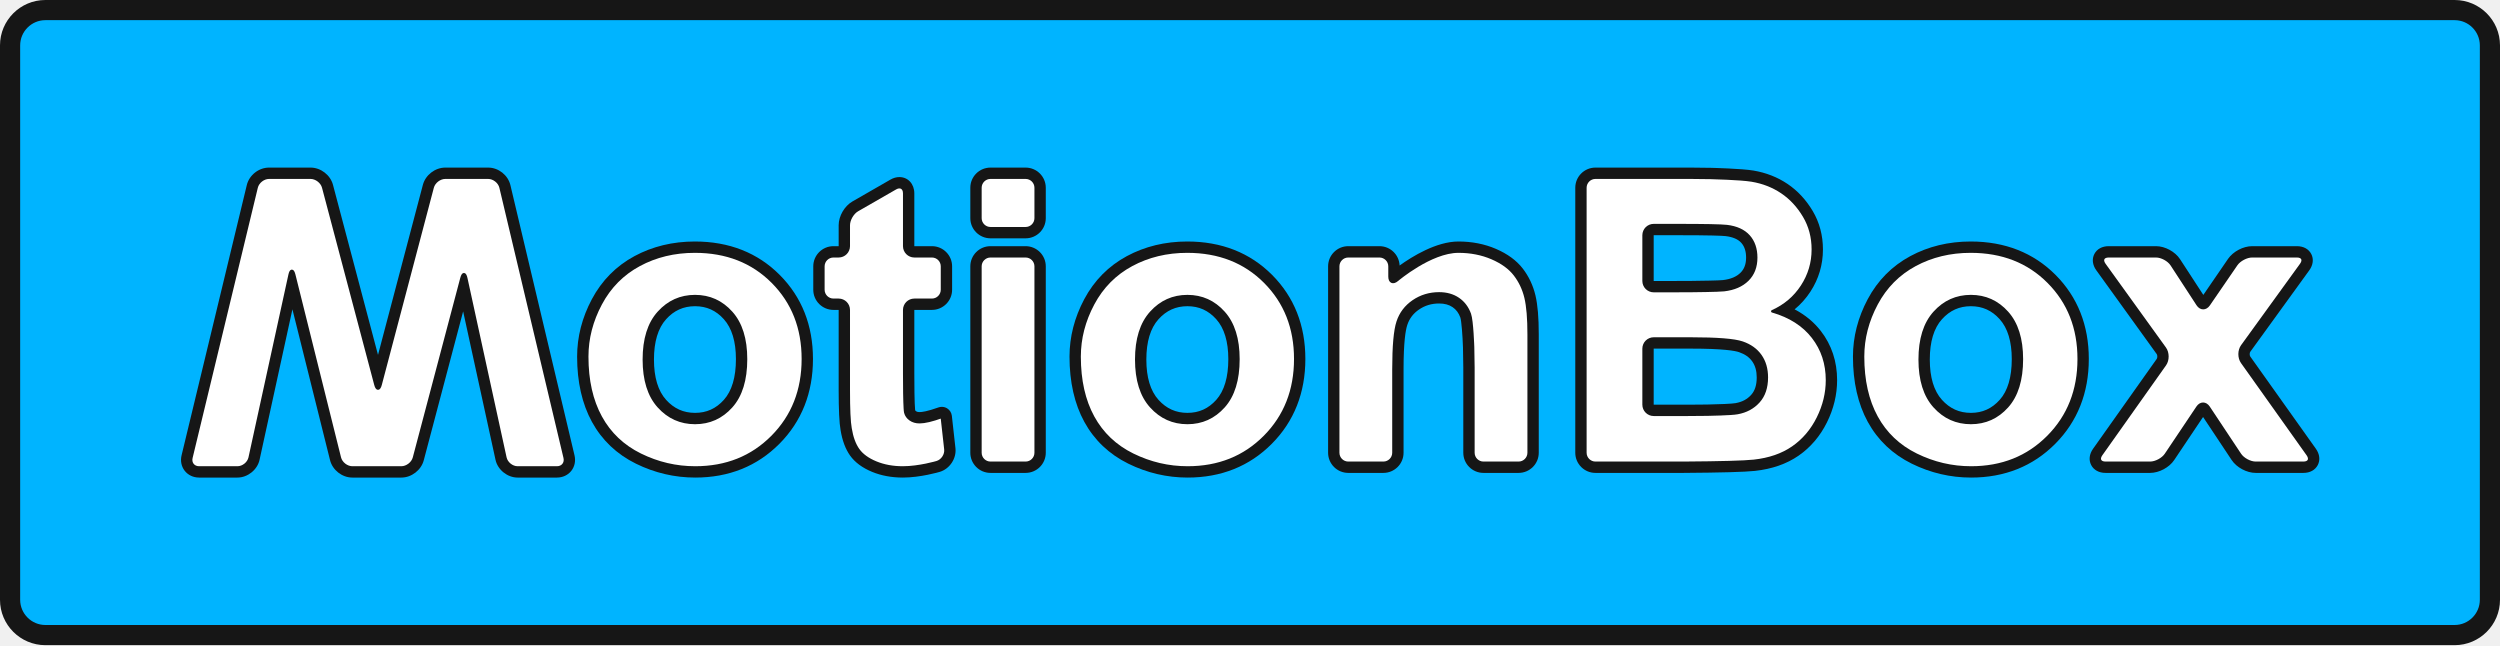
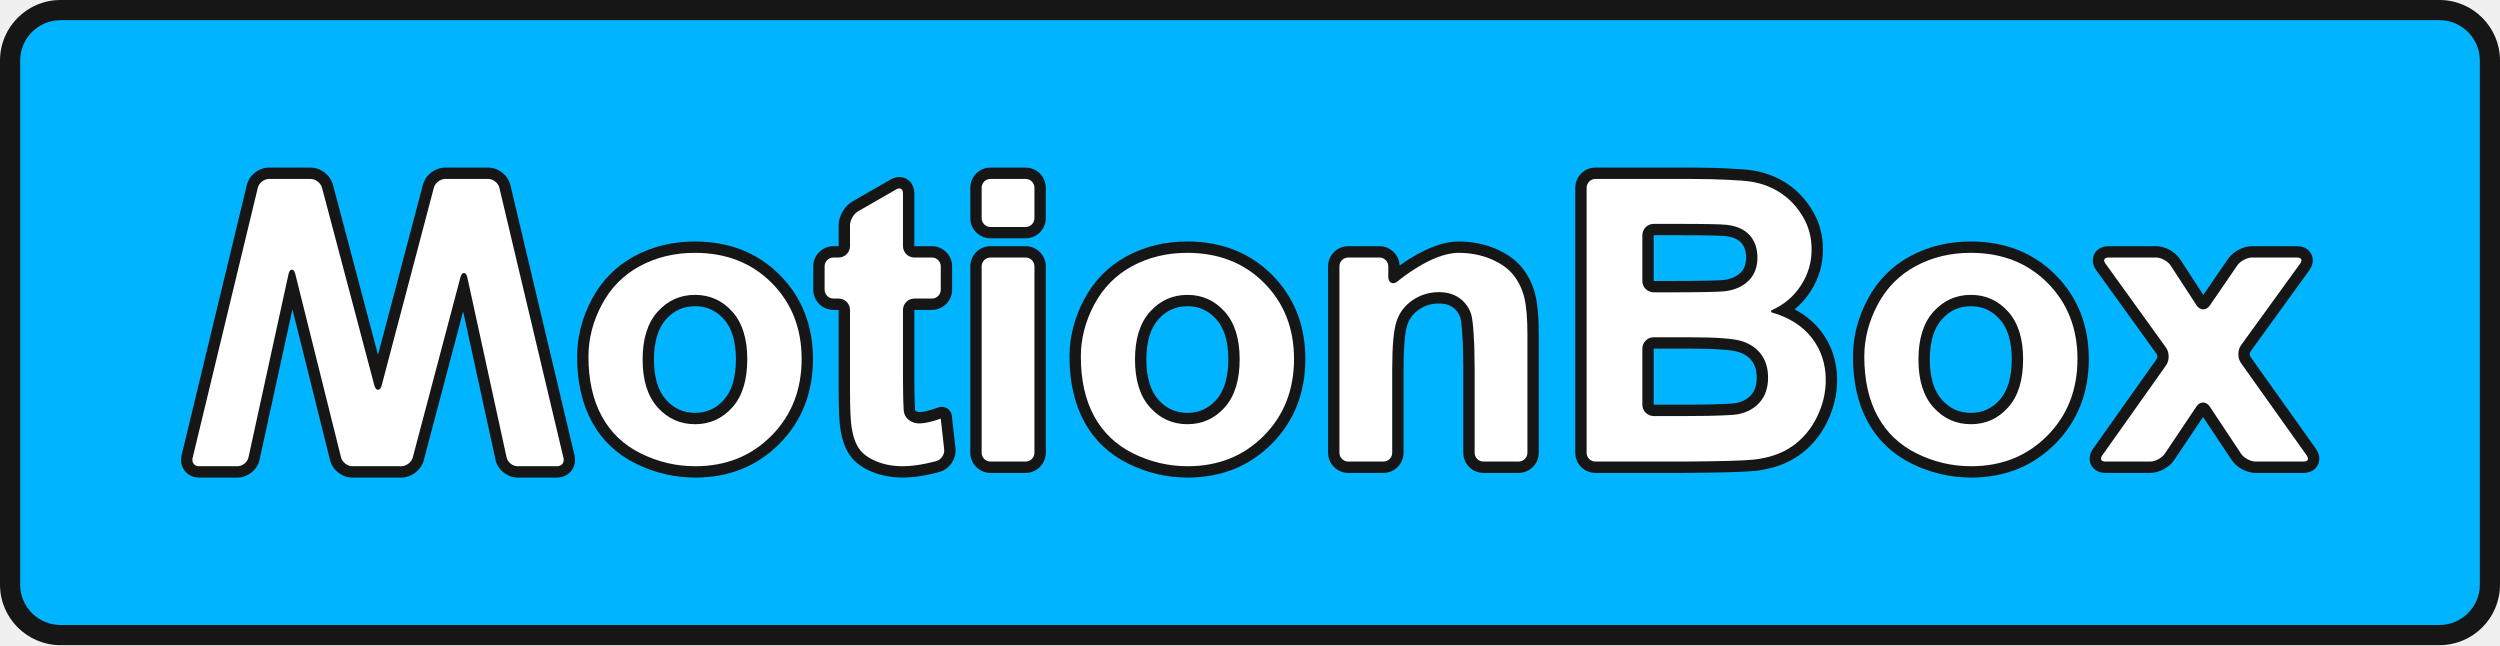
<svg xmlns="http://www.w3.org/2000/svg" version="1.1" id="Layer_2" x="0px" y="0px" width="1984px" height="512px" viewBox="0 0 1984 512" enable-background="new 0 0 1984 512" xml:space="preserve">
  <g>
-     <path fill="#00B4FF" d="M36,504c-15.439,0-28-12.561-28-28V36C8,20.561,20.561,8,36,8h1912c15.439,0,28,12.561,28,28v440   c0,15.439-12.561,28-28,28H36z" />
-     <path fill="#161616" d="M1948,16c11,0,20,9,20,20v440c0,11-9,20-20,20H36c-11,0-20-9-20-20V36c0-11,9-20,20-20H1948 M1948,0H36   C16.149,0,0,16.149,0,36v440c0,19.851,16.149,36,36,36h1912c19.851,0,36-16.149,36-36V36C1984,16.149,1967.851,0,1948,0L1948,0z" />
+     <path fill="#00B4FF" d="M48,504c-22.056,0-40-17.944-40-40V48C8,25.944,25.944,8,48,8h1888c22.056,0,40,17.944,40,40v416   c0,22.056-17.944,40-40,40H48z" />
+     <path fill="#161616" d="M1936,16c17.6,0,32,14.4,32,32v416c0,17.6-14.4,32-32,32H48c-17.6,0-32-14.4-32-32V48c0-17.6,14.4-32,32-32   H1936 M1936,0H48C21.533,0,0,21.533,0,48v416c0,26.467,21.533,48,48,48h1888c26.467,0,48-21.533,48-48V48   C1984,21.533,1962.467,0,1936,0L1936,0z" />
  </g>
  <g>
    <g>
      <g>
        <path fill="#161616" d="M551.742,375c-15.75,0-30.979-3.566-45.263-10.599c-14.482-7.13-25.657-17.74-33.211-31.537     C465.791,319.209,462,302.437,462,283.014c0-15.001,3.784-29.708,11.246-43.713c7.53-14.128,18.352-25.066,32.165-32.513     c13.698-7.385,29.181-11.13,46.019-11.13c26.076,0,47.786,8.524,64.525,25.335c16.733,16.811,25.217,38.301,25.217,63.873     c0,25.779-8.562,47.476-25.447,64.485C598.832,366.37,577.305,375,551.742,375z M551.586,239.007     c-10.364,0-18.844,3.81-25.925,11.648c-7.088,7.845-10.682,19.511-10.682,34.674c0,15.162,3.594,26.828,10.682,34.674     c7.081,7.838,15.561,11.648,25.925,11.648c10.358,0,18.81-3.807,25.838-11.639c7.042-7.849,10.612-19.622,10.612-34.992     c0-14.961-3.571-26.527-10.613-34.376C570.396,242.813,561.944,239.007,551.586,239.007z" />
        <path fill="#161616" d="M551.43,199.658c25.091,0,45.655,8.054,61.69,24.158c16.033,16.107,24.052,36.456,24.052,61.051     c0,24.802-8.097,45.358-24.286,61.667C596.695,362.846,576.313,371,551.742,371c-15.203,0-29.701-3.396-43.496-10.188     c-13.797-6.792-24.286-16.749-31.47-29.869C469.592,317.822,466,301.846,466,283.014c0-14.406,3.592-28.35,10.776-41.833     c7.184-13.479,17.36-23.772,30.533-30.873C520.479,203.208,535.187,199.658,551.43,199.658 M551.586,335.651     c11.452,0,21.057-4.322,28.815-12.967c7.755-8.645,11.635-21.198,11.635-37.664c0-16.054-3.88-28.403-11.635-37.047     c-7.758-8.644-17.363-12.966-28.815-12.966c-11.455,0-21.084,4.322-28.893,12.966s-11.713,21.097-11.713,37.356     c0,16.261,3.904,28.711,11.713,37.355S540.131,335.651,551.586,335.651 M551.43,191.658c-17.507,0-33.629,3.906-47.917,11.609     c-14.519,7.827-25.89,19.317-33.796,34.152C461.942,252.009,458,267.35,458,283.014c0,20.102,3.957,37.521,11.759,51.771     c7.958,14.533,19.718,25.705,34.954,33.205c14.838,7.306,30.661,11.01,47.029,11.01c26.668,0,49.15-9.027,66.821-26.831     c17.656-17.786,26.608-40.43,26.608-67.303c0-26.669-8.876-49.108-26.382-66.694C601.271,200.578,578.608,191.658,551.43,191.658     L551.43,191.658z M551.586,327.651c-9.168,0-16.678-3.379-22.957-10.329c-6.403-7.089-9.65-17.853-9.65-31.993     c0-14.142,3.247-24.905,9.649-31.993c6.279-6.95,13.789-10.329,22.957-10.329c9.157,0,16.635,3.372,22.861,10.31     c6.362,7.092,9.589,17.759,9.589,31.704c0,14.354-3.227,25.229-9.59,32.321C568.221,324.279,560.743,327.651,551.586,327.651     L551.586,327.651z" />
      </g>
      <g>
        <path fill="#161616" d="M716.511,375c-8.404,0-16.117-1.427-22.924-4.24c-7.027-2.902-12.312-6.793-15.709-11.563     c-3.314-4.656-5.623-10.91-6.86-18.587c-0.975-5.235-1.456-15.473-1.456-31.2v-63.47c0-2.206-1.794-4-4-4h-4.147     c-6.617,0-12-5.383-12-12v-18.577c0-6.617,5.383-12,12-12h4.147c2.206,0,4-1.794,4-4v-16.57c0-5.784,3.928-12.572,8.943-15.455     l30.17-17.342c1.691-0.972,3.396-1.465,5.067-1.465c4.629,0,7.862,3.679,7.862,8.946v41.886c0,2.206,1.794,4,4,4h13.986     c6.617,0,12,5.383,12,12v18.577c0,6.617-5.383,12-12,12h-13.986c-2.206,0-4,1.794-4,4v50.067c0,4.378,0.048,11.531,0.107,15.945     c0.08,5.927,0.344,13.144,0.632,14.469c0.328,1.27,1.073,2.291,2.338,3.188c1.35,0.959,3.019,1.424,5.105,1.424     c3.577,0,9.059-1.322,16.292-3.93c0.44-0.159,0.899-0.237,1.356-0.237c0.738,0,1.472,0.204,2.114,0.604     c1.04,0.647,1.726,1.735,1.861,2.953l2.862,25.699c0.704,6.321-3.519,12.695-9.615,14.512     C744.059,370.813,729.85,375,716.511,375z" />
        <path fill="#161616" d="M713.741,148.53c2.284,0,3.862,1.817,3.862,4.946v41.886c0,4.4,3.6,8,8,8h13.986c4.4,0,8,3.6,8,8v18.577     c0,4.4-3.6,8-8,8h-13.986c-4.4,0-8,3.6-8,8v50.067c0,4.4,0.049,11.6,0.108,15.999c0,0,0.178,13.176,0.751,15.387     c0.571,2.214,1.874,4.04,3.904,5.479c2.03,1.442,4.502,2.161,7.418,2.161c4.061,0,9.942-1.389,17.648-4.167l2.862,25.699     c0.487,4.373-2.564,8.979-6.781,10.235c0,0-14.095,4.199-27.004,4.199c-7.914,0-15.047-1.313-21.396-3.937     c-6.353-2.624-11.011-6.02-13.978-10.188s-5.025-9.802-6.169-16.903c-0.937-5.04-1.405-15.229-1.405-30.563v-63.47     c0-4.4-3.6-8-8-8h-4.147c-4.4,0-8-3.6-8-8v-18.577c0-4.4,3.6-8,8-8h4.147c4.4,0,8-3.6,8-8v-16.57c0-4.4,3.121-9.794,6.936-11.987     l30.17-17.342C711.77,148.83,712.813,148.53,713.741,148.53 M713.741,140.53c-2.379,0-4.755,0.672-7.061,1.997l-30.17,17.342     c-6.344,3.647-10.949,11.605-10.949,18.923v16.57h-4.147c-8.822,0-16,7.178-16,16v18.577c0,8.822,7.178,16,16,16h4.147v63.47     c0,15.883,0.498,26.329,1.522,31.928c1.34,8.248,3.875,15.037,7.536,20.179c3.839,5.394,9.708,9.747,17.441,12.941     c7.293,3.015,15.52,4.543,24.451,4.543c13.916,0,28.667-4.347,29.289-4.532c7.892-2.351,13.36-10.604,12.448-18.788     l-2.862-25.699c-0.271-2.435-1.643-4.61-3.722-5.905c-1.284-0.8-2.752-1.209-4.229-1.209c-0.914,0-1.832,0.156-2.713,0.475     c-8.912,3.213-13.183,3.692-14.935,3.692c-1.824,0-2.547-0.514-2.785-0.683c-0.519-0.368-0.681-0.632-0.749-0.816     c-0.238-1.736-0.469-8.333-0.541-13.636c-0.06-4.399-0.107-11.528-0.107-15.892v-50.067h13.986c8.822,0,16-7.178,16-16v-18.577     c0-8.822-7.178-16-16-16h-13.986v-41.886C725.604,145.975,720.615,140.53,713.741,140.53L713.741,140.53z" />
      </g>
      <g>
        <path fill="#161616" d="M786.045,371.295c-6.617,0-12-5.383-12-12V211.362c0-6.617,5.383-12,12-12h27.886c6.617,0,12,5.383,12,12     v147.933c0,6.617-5.383,12-12,12H786.045z M786.045,185.134c-6.617,0-12-5.383-12-12V149c0-6.617,5.383-12,12-12h27.886     c6.617,0,12,5.383,12,12v24.134c0,6.617-5.383,12-12,12H786.045z" />
        <path fill="#161616" d="M813.931,141c4.4,0,8,3.6,8,8v24.134c0,4.4-3.6,8-8,8h-27.886c-4.4,0-8-3.6-8-8V149c0-4.4,3.6-8,8-8     H813.931 M813.931,203.362c4.4,0,8,3.6,8,8v147.933c0,4.4-3.6,8-8,8h-27.886c-4.4,0-8-3.6-8-8V211.362c0-4.4,3.6-8,8-8H813.931      M813.931,133h-27.886c-8.822,0-16,7.178-16,16v24.134c0,8.822,7.178,16,16,16h27.886c8.822,0,16-7.178,16-16V149     C829.931,140.178,822.753,133,813.931,133L813.931,133z M813.931,195.362h-27.886c-8.822,0-16,7.178-16,16v147.933     c0,8.822,7.178,16,16,16h27.886c8.822,0,16-7.178,16-16V211.362C829.931,202.54,822.753,195.362,813.931,195.362L813.931,195.362     z" />
      </g>
      <g>
        <path fill="#161616" d="M942.501,375c-15.75,0-30.979-3.566-45.263-10.599c-14.482-7.129-25.657-17.739-33.211-31.537     c-7.477-13.655-11.268-30.428-11.268-49.851c0-15.001,3.784-29.708,11.246-43.713c7.53-14.129,18.352-25.067,32.166-32.513     c13.697-7.385,29.18-11.13,46.019-11.13c26.076,0,47.786,8.524,64.525,25.335c16.732,16.811,25.217,38.301,25.217,63.873     c0,25.777-8.562,47.474-25.446,64.484C989.591,366.37,968.064,375,942.501,375z M942.345,239.007     c-10.364,0-18.844,3.81-25.925,11.648c-7.088,7.846-10.682,19.512-10.682,34.674c0,15.161,3.594,26.827,10.682,34.674     c7.081,7.838,15.561,11.648,25.925,11.648c10.358,0,18.81-3.807,25.838-11.639c7.042-7.85,10.612-19.623,10.612-34.992     c0-14.96-3.571-26.526-10.613-34.376C961.155,242.813,952.703,239.007,942.345,239.007z" />
        <path fill="#161616" d="M942.189,199.658c25.09,0,45.655,8.054,61.69,24.158c16.032,16.107,24.052,36.456,24.052,61.051     c0,24.802-8.098,45.358-24.285,61.667C987.454,362.846,967.073,371,942.501,371c-15.204,0-29.701-3.396-43.496-10.188     c-13.798-6.792-24.286-16.749-31.47-29.869c-7.184-13.121-10.776-29.098-10.776-47.93c0-14.406,3.592-28.35,10.776-41.833     c7.184-13.479,17.359-23.772,30.533-30.873C911.238,203.208,925.946,199.658,942.189,199.658 M942.345,335.651     c11.452,0,21.057-4.322,28.815-12.967c7.754-8.645,11.635-21.198,11.635-37.664c0-16.054-3.881-28.403-11.635-37.047     c-7.758-8.644-17.364-12.966-28.815-12.966c-11.456,0-21.084,4.322-28.893,12.966c-7.809,8.644-11.713,21.097-11.713,37.356     c0,16.261,3.905,28.711,11.713,37.355C921.261,331.329,930.89,335.651,942.345,335.651 M942.189,191.658     c-17.508,0-33.63,3.906-47.917,11.609c-14.518,7.825-25.889,19.315-33.796,34.151c-7.774,14.591-11.716,29.931-11.716,45.595     c0,20.102,3.957,37.521,11.759,51.771c7.958,14.534,19.718,25.705,34.954,33.205c14.837,7.306,30.661,11.01,47.029,11.01     c26.667,0,49.15-9.027,66.823-26.831c17.655-17.787,26.607-40.432,26.607-67.303c0-26.668-8.876-49.107-26.382-66.694     C992.031,200.578,969.368,191.658,942.189,191.658L942.189,191.658z M942.345,327.651c-9.168,0-16.678-3.379-22.957-10.329     c-6.403-7.089-9.65-17.853-9.65-31.993s3.247-24.905,9.65-31.993c6.279-6.95,13.788-10.329,22.957-10.329     c9.157,0,16.635,3.373,22.862,10.31c6.362,7.092,9.589,17.759,9.589,31.704c0,14.354-3.227,25.228-9.59,32.322     C958.98,324.279,951.502,327.651,942.345,327.651L942.345,327.651z" />
      </g>
      <g>
        <path fill="#161616" d="M1177.273,371.295c-6.617,0-12-5.383-12-12v-67.664c0-4.386-0.114-11.504-0.255-15.867     c-0.256-7.935-1.111-21.771-2.319-25.122c-1.597-4.426-4.093-7.753-7.63-10.171c-3.571-2.438-7.814-3.625-12.971-3.625     c-6.842,0-12.797,1.792-18.207,5.479c-5.342,3.642-8.897,8.322-10.87,14.309c-2.095,6.349-3.156,18.6-3.156,36.413v66.248     c0,6.617-5.383,12-12,12h-27.887c-6.617,0-12-5.383-12-12V211.362c0-6.617,5.383-12,12-12h24.763c6.617,0,12,5.383,12,12v7.438     c3.93-3.246,28.916-23.143,50.663-23.143c10.179,0,19.643,1.849,28.129,5.497c8.611,3.705,15.268,8.561,19.786,14.433     c4.438,5.777,7.569,12.414,9.312,19.728c1.702,7.171,2.529,17.017,2.529,30.101v93.879c0,6.617-5.383,12-12,12H1177.273z" />
        <path fill="#161616" d="M1157.404,199.658c9.683,0,18.53,1.725,26.55,5.171c8.016,3.449,14.079,7.848,18.195,13.198     c4.111,5.353,6.973,11.423,8.59,18.215c1.612,6.792,2.421,16.517,2.421,29.174v93.879c0,4.4-3.6,8-8,8h-27.887c-4.4,0-8-3.6-8-8     v-67.664c0-4.4-0.115-11.598-0.257-15.996c0,0-0.681-21.151-2.555-26.35c-1.874-5.195-4.919-9.235-9.136-12.117     c-4.217-2.88-9.293-4.322-15.228-4.322c-7.603,0-14.423,2.06-20.46,6.174c-6.04,4.118-10.179,9.571-12.416,16.362     c-2.241,6.792-3.357,19.348-3.357,37.665v66.248c0,4.4-3.6,8-8,8h-27.887c-4.4,0-8-3.6-8-8V211.362c0-4.4,3.6-8,8-8h24.763     c4.4,0,8,3.6,8,8v8.081c0,2.809,1.118,4.341,2.799,4.341c0.952,0,2.085-0.492,3.297-1.522     C1108.837,222.262,1135.434,199.658,1157.404,199.658 M1157.404,191.658c-17.47,0-36.606,11.828-46.676,19.061     c-0.339-8.525-7.38-15.356-15.987-15.356h-24.763c-8.822,0-16,7.178-16,16v147.933c0,8.822,7.178,16,16,16h27.887     c8.822,0,16-7.178,16-16v-66.248c0-21.657,1.606-31.073,2.955-35.158c1.688-5.122,4.737-9.131,9.324-12.259     c4.724-3.219,9.942-4.784,15.954-4.784c4.325,0,7.83,0.958,10.716,2.929c2.816,1.925,4.82,4.617,6.122,8.225     c0.867,2.542,1.779,14.409,2.084,23.893c0.14,4.327,0.253,11.388,0.253,15.738v67.664c0,8.822,7.178,16,16,16h27.887     c8.822,0,16-7.178,16-16v-93.879c0-13.399-0.862-23.546-2.637-31.022c-1.875-7.872-5.248-15.016-10.029-21.24     c-4.943-6.425-12.135-11.697-21.378-15.673C1178.124,193.616,1168.129,191.658,1157.404,191.658L1157.404,191.658z" />
      </g>
      <g>
        <path fill="#161616" d="M1266.139,371.295c-6.617,0-12-5.383-12-12V149c0-6.617,5.383-12,12-12h75.521     c4.439,0,11.659,0.085,16.093,0.19c0.977,0.023,24.017,0.583,33.096,2.103c9.428,1.582,17.996,4.935,25.47,9.966     c7.489,5.045,13.805,11.835,18.772,20.181c5.037,8.463,7.591,18.059,7.591,28.52c0,11.34-3.136,21.892-9.318,31.361     c-4.479,6.861-10.173,12.529-16.989,16.927c10.595,4.382,19.138,10.708,25.469,18.878c8.019,10.349,12.084,22.65,12.084,36.564     c0,10.867-2.585,21.568-7.682,31.807c-5.124,10.29-12.234,18.638-21.137,24.813c-8.897,6.172-19.949,10.014-32.848,11.418     c-7.923,0.848-26.291,1.359-56.161,1.566c-0.009,0-0.019,0-0.027,0H1266.139z M1312.368,272.658c-2.206,0-4,1.794-4,4v44.51     c0,2.206,1.794,4,4,4h26.793c4.367,0,11.515-0.061,15.932-0.135c7.288-0.125,19.968-0.553,22.962-1.172     c0.034-0.007,0.068-0.014,0.104-0.021c6.028-1.082,10.78-3.625,14.527-7.774c3.667-4.063,5.45-9.473,5.45-16.536     c0-6.001-1.396-10.903-4.27-14.987c-2.863-4.063-6.944-6.963-12.473-8.86c-4.023-1.38-14.178-3.024-39.699-3.024H1312.368z      M1312.368,182.665c-2.206,0-4,1.794-4,4v36.329c0,2.206,1.794,4,4,4h14.299c4.422,0,11.584-0.031,15.965-0.07     c5.838-0.051,21.735-0.271,25.145-0.674c6.972-0.817,12.462-3.164,16.32-6.977c3.771-3.728,5.605-8.579,5.605-14.83     c0-6.035-1.583-10.743-4.841-14.394c-3.219-3.604-8.234-5.839-14.907-6.642c-4.393-0.492-17.537-0.743-39.036-0.743H1312.368z" />
        <path fill="#161616" d="M1341.66,141c4.4,0,11.599,0.085,15.998,0.189c0,0,23.628,0.559,32.53,2.049     c8.901,1.493,16.867,4.607,23.896,9.339c7.027,4.734,12.884,11.037,17.569,18.909c4.686,7.873,7.028,16.698,7.028,26.474     c0,10.601-2.89,20.325-8.668,29.174c-5.778,8.852-13.615,15.489-23.505,19.913c13.95,4.014,24.677,10.858,32.173,20.53     c7.496,9.675,11.245,21.046,11.245,34.114c0,10.292-2.421,20.299-7.263,30.023s-11.455,17.496-19.835,23.309     c-8.383,5.815-18.718,9.392-31.001,10.729c-7.707,0.824-26.293,1.339-55.756,1.543h-69.934c-4.4,0-8-3.6-8-8V149c0-4.4,3.6-8,8-8     H1341.66 M1312.368,230.993h14.299c4.4,0,11.6-0.031,16-0.07c0,0,21.205-0.186,25.578-0.702     c7.91-0.926,14.134-3.628,18.663-8.104c4.529-4.477,6.794-10.367,6.794-17.675c0-6.997-1.952-12.682-5.856-17.057     c-3.904-4.372-9.711-7.023-17.414-7.95c-4.584-0.513-17.754-0.771-39.514-0.771h-18.55c-4.4,0-8,3.6-8,8v36.329     C1304.368,227.393,1307.968,230.993,1312.368,230.993 M1312.368,329.168h26.793c4.4,0,11.6-0.062,15.999-0.136     c0,0,19.227-0.327,23.705-1.254c6.872-1.234,12.467-4.245,16.789-9.03c4.318-4.785,6.481-11.191,6.481-19.218     c0-6.792-1.667-12.554-4.998-17.289c-3.334-4.731-8.148-8.181-14.446-10.342c-6.302-2.161-19.967-3.241-40.997-3.241h-29.326     c-4.4,0-8,3.6-8,8v44.51C1304.368,325.568,1307.968,329.168,1312.368,329.168 M1341.66,133h-75.521c-8.822,0-16,7.178-16,16     v210.295c0,8.822,7.178,16,16,16h69.934c0.019,0,0.037,0,0.056,0c30.004-0.208,48.502-0.728,56.551-1.588     c13.584-1.479,25.258-5.553,34.71-12.11c9.461-6.563,17.01-15.416,22.437-26.316c5.376-10.797,8.102-22.098,8.102-33.589     c0-14.822-4.348-27.948-12.921-39.014c-5.456-7.04-12.42-12.787-20.805-17.186c4.834-3.96,9.018-8.632,12.512-13.985     c6.614-10.13,9.969-21.417,9.969-33.547c0-11.191-2.743-21.475-8.154-30.565c-5.271-8.857-11.992-16.075-19.974-21.452     c-7.952-5.354-17.05-8.917-27.042-10.594c-9.359-1.567-32.677-2.134-33.664-2.157C1353.388,133.086,1346.126,133,1341.66,133     L1341.66,133z M1312.368,222.993h-0.002l0.002-36.329h18.55c26.498,0,35.616,0.39,38.592,0.718     c5.66,0.686,9.822,2.479,12.369,5.332c2.572,2.883,3.823,6.72,3.823,11.729c0,5.126-1.445,9.047-4.417,11.985     c-3.254,3.215-7.824,5.128-13.971,5.848c-2.877,0.34-16.687,0.578-24.718,0.648c-4.374,0.038-11.52,0.069-15.93,0.069H1312.368     L1312.368,222.993z M1312.368,321.168h-0.002l0.002-44.51h29.326c26.287,0,35.344,1.76,38.401,2.809     c4.704,1.614,8.14,4.029,10.502,7.383c2.38,3.382,3.538,7.531,3.538,12.681c0,6.029-1.446,10.562-4.421,13.858     c-3.128,3.463-7.141,5.596-12.264,6.516c-0.069,0.013-0.139,0.025-0.207,0.04c-2.313,0.479-13.334,0.938-22.22,1.089     c-4.397,0.074-11.514,0.135-15.863,0.135H1312.368L1312.368,321.168z" />
      </g>
      <g>
        <path fill="#161616" d="M1564.249,375c-15.75,0-30.979-3.566-45.262-10.599c-14.482-7.129-25.657-17.739-33.213-31.537     c-7.477-13.656-11.268-30.429-11.268-49.851c0-15,3.784-29.708,11.246-43.713c7.531-14.129,18.353-25.068,32.166-32.513     c13.697-7.385,29.18-11.13,46.018-11.13c26.076,0,47.785,8.524,64.525,25.335c16.732,16.811,25.217,38.301,25.217,63.873     c0,25.777-8.562,47.474-25.446,64.484C1611.339,366.37,1589.812,375,1564.249,375z M1564.093,239.007     c-10.364,0-18.844,3.81-25.925,11.647c-7.088,7.846-10.682,19.512-10.682,34.675c0,15.162,3.594,26.828,10.682,34.674     c7.08,7.838,15.561,11.648,25.925,11.648c10.357,0,18.81-3.807,25.839-11.639c7.041-7.85,10.611-19.623,10.611-34.992     c0-14.96-3.57-26.526-10.612-34.376C1582.902,242.814,1574.45,239.007,1564.093,239.007z" />
        <path fill="#161616" d="M1563.937,199.658c25.091,0,45.655,8.054,61.69,24.158c16.032,16.107,24.052,36.456,24.052,61.051     c0,24.802-8.098,45.358-24.285,61.667C1609.201,362.846,1588.82,371,1564.249,371c-15.204,0-29.701-3.396-43.495-10.188     c-13.799-6.792-24.286-16.749-31.471-29.869c-7.184-13.121-10.776-29.098-10.776-47.93c0-14.406,3.593-28.35,10.776-41.833     c7.185-13.479,17.359-23.772,30.533-30.873C1532.986,203.208,1547.694,199.658,1563.937,199.658 M1564.093,335.651     c11.452,0,21.057-4.322,28.815-12.967c7.754-8.645,11.635-21.198,11.635-37.664c0-16.054-3.881-28.403-11.635-37.047     c-7.759-8.644-17.363-12.966-28.815-12.966c-11.455,0-21.084,4.322-28.893,12.966c-7.81,8.644-11.714,21.097-11.714,37.356     c0,16.261,3.904,28.711,11.714,37.355C1543.009,331.329,1552.638,335.651,1564.093,335.651 M1563.937,191.658     c-17.508,0-33.629,3.906-47.917,11.609c-14.518,7.825-25.889,19.315-33.796,34.152c-7.775,14.592-11.717,29.932-11.717,45.595     c0,20.101,3.956,37.52,11.759,51.771c7.959,14.534,19.72,25.706,34.955,33.205c14.837,7.306,30.66,11.01,47.028,11.01     c26.667,0,49.149-9.027,66.822-26.831c17.655-17.787,26.607-40.432,26.607-67.303c0-26.668-8.876-49.107-26.382-66.694     C1613.778,200.578,1591.115,191.658,1563.937,191.658L1563.937,191.658z M1564.093,327.651c-9.169,0-16.678-3.379-22.956-10.329     c-6.403-7.089-9.65-17.853-9.65-31.993c0-14.142,3.247-24.905,9.65-31.993c6.278-6.951,13.787-10.33,22.956-10.33     c9.156,0,16.635,3.373,22.862,10.31c6.361,7.092,9.588,17.759,9.588,31.704c0,14.354-3.227,25.228-9.59,32.322     C1580.728,324.279,1573.249,327.651,1564.093,327.651L1564.093,327.651z" />
      </g>
      <g>
        <path fill="#161616" d="M1790.118,371.295c-5.783,0-12.559-3.633-15.759-8.451l-24.881-37.457     c-0.472-0.71-0.924-0.968-1.112-0.968s-0.642,0.257-1.115,0.963l-25.137,37.496c-3.218,4.799-10,8.417-15.777,8.417h-35.383     c-3.645,0-6.504-1.487-7.845-4.08s-0.902-5.786,1.204-8.76l50.569-71.38c1.555-2.195,1.538-6.184-0.036-8.366l-47.959-66.518     c-2.137-2.962-2.6-6.15-1.271-8.745c1.328-2.595,4.185-4.083,7.836-4.083h37.569c5.797,0,12.554,3.663,15.718,8.52l20.629,31.667     c0.469,0.719,0.922,0.979,1.112,0.979c0.165,0,0.613-0.199,1.131-0.954l21.87-31.879c3.262-4.751,10.064-8.334,15.825-8.334     h35.538c3.654,0,6.51,1.489,7.835,4.085c1.324,2.596,0.855,5.782-1.288,8.741l-46.838,64.685     c-1.575,2.175-1.592,6.146-0.036,8.334l52.104,73.251c2.113,2.971,2.558,6.162,1.22,8.756s-4.196,4.081-7.843,4.081H1790.118z" />
        <path fill="#161616" d="M1822.846,203.362c4.4,0,5.889,2.916,3.308,6.479l-46.839,64.686c-2.581,3.563-2.605,9.413-0.056,12.998     l52.104,73.251c2.55,3.585,1.037,6.519-3.363,6.519h-37.882c-4.4,0-9.992-2.999-12.427-6.664l-24.881-37.457     c-1.22-1.836-2.832-2.755-4.444-2.755c-1.606,0-3.215,0.911-4.438,2.735l-25.137,37.496c-2.45,3.654-8.055,6.645-12.455,6.645     h-35.383c-4.4,0-5.919-2.938-3.376-6.528l50.568-71.379c2.543-3.591,2.519-9.448-0.055-13.018l-47.96-66.519     c-2.573-3.569-1.079-6.489,3.321-6.489h37.569c4.4,0,9.965,3.017,12.366,6.703l20.629,31.667     c1.213,1.863,2.835,2.796,4.464,2.796c1.595,0,3.196-0.895,4.429-2.69l21.871-31.88c2.49-3.628,8.126-6.597,12.526-6.597     H1822.846 M1822.846,195.362h-35.538c-7.075,0-15.117,4.235-19.122,10.069l-19.629,28.612l-18.465-28.345     c-3.901-5.989-11.921-10.336-19.069-10.336h-37.569c-5.206,0-9.36,2.282-11.397,6.261c-2.036,3.979-1.458,8.684,1.587,12.907     l47.96,66.519c0.574,0.796,0.583,2.914,0.016,3.716l-50.567,71.377c-3.002,4.238-3.546,8.943-1.494,12.911     c2.052,3.967,6.206,6.242,11.397,6.242h35.383c7.108,0,15.141-4.285,19.1-10.189l22.916-34.184l22.675,34.136     c3.94,5.932,11.97,10.237,19.091,10.237H1828c5.195,0,9.35-2.277,11.397-6.247s1.496-8.675-1.515-12.908l-52.105-73.251     c-0.563-0.791-0.553-2.883,0.016-3.669l46.84-64.686c3.056-4.219,3.643-8.923,1.61-12.905     C1832.21,197.646,1828.056,195.362,1822.846,195.362L1822.846,195.362z" />
      </g>
    </g>
  </g>
  <g>
    <g>
      <g>
        <path fill="#FFFFFF" d="M466,283.014c0-14.406,3.592-28.35,10.776-41.833c7.184-13.48,17.36-23.772,30.533-30.873     c13.17-7.101,27.878-10.651,44.121-10.651c25.091,0,45.655,8.053,61.69,24.158c16.033,16.107,24.052,36.456,24.052,61.051     c0,24.802-8.097,45.358-24.286,61.667C596.695,362.846,576.313,371,551.742,371c-15.203,0-29.701-3.396-43.496-10.188     c-13.797-6.792-24.286-16.749-31.47-29.869C469.592,317.822,466,301.846,466,283.014z M510.979,285.329     c0,16.261,3.904,28.711,11.713,37.355s17.438,12.967,28.893,12.967c11.452,0,21.057-4.322,28.815-12.967     c7.755-8.645,11.635-21.198,11.635-37.664c0-16.054-3.88-28.403-11.635-37.047c-7.758-8.644-17.363-12.966-28.815-12.966     c-11.455,0-21.084,4.322-28.893,12.966S510.979,269.07,510.979,285.329z" />
        <path fill="none" stroke="#161616" stroke-width="2" stroke-linejoin="round" stroke-miterlimit="10" d="M466,283.014     c0-14.406,3.592-28.35,10.776-41.833c7.184-13.48,17.36-23.772,30.533-30.873c13.17-7.101,27.878-10.651,44.121-10.651     c25.091,0,45.655,8.053,61.69,24.158c16.033,16.107,24.052,36.456,24.052,61.051c0,24.802-8.097,45.358-24.286,61.667     C596.695,362.846,576.313,371,551.742,371c-15.203,0-29.701-3.396-43.496-10.188c-13.797-6.792-24.286-16.749-31.47-29.869     C469.592,317.822,466,301.846,466,283.014z M510.979,285.329c0,16.261,3.904,28.711,11.713,37.355s17.438,12.967,28.893,12.967     c11.452,0,21.057-4.322,28.815-12.967c7.755-8.645,11.635-21.198,11.635-37.664c0-16.054-3.88-28.403-11.635-37.047     c-7.758-8.644-17.363-12.966-28.815-12.966c-11.455,0-21.084,4.322-28.893,12.966S510.979,269.07,510.979,285.329z" />
      </g>
      <g>
        <path fill="#FFFFFF" d="M739.59,203.362c4.4,0,8,3.6,8,8v18.577c0,4.4-3.6,8-8,8h-13.986c-4.4,0-8,3.6-8,8v50.067     c0,4.4,0.049,11.6,0.108,15.999c0,0,0.178,13.176,0.751,15.387c0.571,2.214,1.874,4.04,3.904,5.479     c2.03,1.442,4.502,2.161,7.418,2.161c4.061,0,9.942-1.389,17.648-4.167l2.862,25.699c0.487,4.373-2.564,8.979-6.781,10.235     c0,0-14.095,4.199-27.004,4.199c-7.914,0-15.047-1.313-21.396-3.937c-6.353-2.624-11.011-6.02-13.978-10.188     s-5.025-9.802-6.169-16.903c-0.937-5.04-1.405-15.229-1.405-30.563v-63.47c0-4.4-3.6-8-8-8h-4.147c-4.4,0-8-3.6-8-8v-18.577     c0-4.4,3.6-8,8-8h4.147c4.4,0,8-3.6,8-8v-16.57c0-4.4,3.121-9.794,6.936-11.987l30.17-17.342     c3.815-2.193,6.936-0.387,6.936,4.013v41.886c0,4.4,3.6,8,8,8H739.59z" />
        <path fill="none" stroke="#161616" stroke-width="2" stroke-linejoin="round" stroke-miterlimit="10" d="M739.59,203.362     c4.4,0,8,3.6,8,8v18.577c0,4.4-3.6,8-8,8h-13.986c-4.4,0-8,3.6-8,8v50.067c0,4.4,0.049,11.6,0.108,15.999     c0,0,0.178,13.176,0.751,15.387c0.571,2.214,1.874,4.04,3.904,5.479c2.03,1.442,4.502,2.161,7.418,2.161     c4.061,0,9.942-1.389,17.648-4.167l2.862,25.699c0.487,4.373-2.564,8.979-6.781,10.235c0,0-14.095,4.199-27.004,4.199     c-7.914,0-15.047-1.313-21.396-3.937c-6.353-2.624-11.011-6.02-13.978-10.188s-5.025-9.802-6.169-16.903     c-0.937-5.04-1.405-15.229-1.405-30.563v-63.47c0-4.4-3.6-8-8-8h-4.147c-4.4,0-8-3.6-8-8v-18.577c0-4.4,3.6-8,8-8h4.147     c4.4,0,8-3.6,8-8v-16.57c0-4.4,3.121-9.794,6.936-11.987l30.17-17.342c3.815-2.193,6.936-0.387,6.936,4.013v41.886     c0,4.4,3.6,8,8,8H739.59z" />
      </g>
      <g>
        <path fill="#FFFFFF" d="M786.045,181.134c-4.4,0-8-3.6-8-8V149c0-4.4,3.6-8,8-8h27.886c4.4,0,8,3.6,8,8v24.134c0,4.4-3.6,8-8,8     H786.045z M786.045,367.295c-4.4,0-8-3.6-8-8V211.362c0-4.4,3.6-8,8-8h27.886c4.4,0,8,3.6,8,8v147.933c0,4.4-3.6,8-8,8H786.045z" />
        <path fill="none" stroke="#161616" stroke-width="2" stroke-linejoin="round" stroke-miterlimit="10" d="M786.045,181.134     c-4.4,0-8-3.6-8-8V149c0-4.4,3.6-8,8-8h27.886c4.4,0,8,3.6,8,8v24.134c0,4.4-3.6,8-8,8H786.045z M786.045,367.295     c-4.4,0-8-3.6-8-8V211.362c0-4.4,3.6-8,8-8h27.886c4.4,0,8,3.6,8,8v147.933c0,4.4-3.6,8-8,8H786.045z" />
      </g>
      <g>
        <path fill="#FFFFFF" d="M856.759,283.014c0-14.406,3.592-28.35,10.776-41.833c7.184-13.48,17.359-23.772,30.533-30.873     c13.169-7.101,27.877-10.651,44.121-10.651c25.09,0,45.655,8.053,61.69,24.158c16.032,16.107,24.052,36.456,24.052,61.051     c0,24.802-8.098,45.358-24.285,61.667C987.454,362.846,967.073,371,942.501,371c-15.204,0-29.701-3.396-43.496-10.188     c-13.798-6.792-24.286-16.749-31.47-29.869C860.352,317.822,856.759,301.846,856.759,283.014z M901.739,285.329     c0,16.261,3.905,28.711,11.713,37.355c7.809,8.645,17.438,12.967,28.893,12.967c11.452,0,21.057-4.322,28.815-12.967     c7.754-8.645,11.635-21.198,11.635-37.664c0-16.054-3.881-28.403-11.635-37.047c-7.758-8.644-17.364-12.966-28.815-12.966     c-11.456,0-21.084,4.322-28.893,12.966C905.644,256.617,901.739,269.07,901.739,285.329z" />
        <path fill="none" stroke="#161616" stroke-width="2" stroke-linejoin="round" stroke-miterlimit="10" d="M856.759,283.014     c0-14.406,3.592-28.35,10.776-41.833c7.184-13.48,17.359-23.772,30.533-30.873c13.169-7.101,27.877-10.651,44.121-10.651     c25.09,0,45.655,8.053,61.69,24.158c16.032,16.107,24.052,36.456,24.052,61.051c0,24.802-8.098,45.358-24.285,61.667     C987.454,362.846,967.073,371,942.501,371c-15.204,0-29.701-3.396-43.496-10.188c-13.798-6.792-24.286-16.749-31.47-29.869     C860.352,317.822,856.759,301.846,856.759,283.014z M901.739,285.329c0,16.261,3.905,28.711,11.713,37.355     c7.809,8.645,17.438,12.967,28.893,12.967c11.452,0,21.057-4.322,28.815-12.967c7.754-8.645,11.635-21.198,11.635-37.664     c0-16.054-3.881-28.403-11.635-37.047c-7.758-8.644-17.364-12.966-28.815-12.966c-11.456,0-21.084,4.322-28.893,12.966     C905.644,256.617,901.739,269.07,901.739,285.329z" />
      </g>
      <g>
        <path fill="#FFFFFF" d="M1213.16,359.295c0,4.4-3.6,8-8,8h-27.887c-4.4,0-8-3.6-8-8v-67.664c0-4.4-0.115-11.598-0.257-15.996     c0,0-0.681-21.152-2.555-26.35c-1.874-5.195-4.919-9.235-9.136-12.117c-4.217-2.88-9.293-4.322-15.228-4.322     c-7.603,0-14.423,2.06-20.46,6.174c-6.04,4.117-10.179,9.571-12.416,16.362c-2.241,6.792-3.357,19.348-3.357,37.665v66.248     c0,4.4-3.6,8-8,8h-27.887c-4.4,0-8-3.6-8-8V211.362c0-4.4,3.6-8,8-8h24.763c4.4,0,8,3.6,8,8v8.081c0,4.4,2.743,5.668,6.096,2.819     c0,0,26.597-22.604,48.567-22.604c9.683,0,18.53,1.725,26.55,5.171c8.016,3.449,14.079,7.848,18.195,13.198     c4.111,5.352,6.973,11.423,8.59,18.215c1.612,6.792,2.421,16.517,2.421,29.174V359.295z" />
        <path fill="none" stroke="#161616" stroke-width="2" stroke-linejoin="round" stroke-miterlimit="10" d="M1213.16,359.295     c0,4.4-3.6,8-8,8h-27.887c-4.4,0-8-3.6-8-8v-67.664c0-4.4-0.115-11.598-0.257-15.996c0,0-0.681-21.152-2.555-26.35     c-1.874-5.195-4.919-9.235-9.136-12.117c-4.217-2.88-9.293-4.322-15.228-4.322c-7.603,0-14.423,2.06-20.46,6.174     c-6.04,4.117-10.179,9.571-12.416,16.362c-2.241,6.792-3.357,19.348-3.357,37.665v66.248c0,4.4-3.6,8-8,8h-27.887     c-4.4,0-8-3.6-8-8V211.362c0-4.4,3.6-8,8-8h24.763c4.4,0,8,3.6,8,8v8.081c0,4.4,2.743,5.668,6.096,2.819     c0,0,26.597-22.604,48.567-22.604c9.683,0,18.53,1.725,26.55,5.171c8.016,3.449,14.079,7.848,18.195,13.198     c4.111,5.352,6.973,11.423,8.59,18.215c1.612,6.792,2.421,16.517,2.421,29.174V359.295z" />
      </g>
      <g>
        <path fill="#FFFFFF" d="M1258.139,149c0-4.4,3.6-8,8-8h75.521c4.4,0,11.599,0.085,15.998,0.189c0,0,23.628,0.559,32.53,2.049     c8.901,1.493,16.867,4.607,23.896,9.339c7.027,4.734,12.884,11.037,17.569,18.909c4.686,7.873,7.028,16.698,7.028,26.474     c0,10.6-2.89,20.325-8.668,29.174c-5.778,8.852-13.615,15.489-23.505,19.913c13.95,4.014,24.677,10.858,32.173,20.53     c7.496,9.675,11.245,21.046,11.245,34.114c0,10.292-2.421,20.299-7.263,30.023s-11.455,17.496-19.835,23.309     c-8.383,5.815-18.718,9.392-31.001,10.729c-7.707,0.824-26.293,1.339-55.756,1.543h-69.934c-4.4,0-8-3.6-8-8V149z      M1312.368,178.665c-4.4,0-8,3.6-8,8v36.329c0,4.4,3.6,8,8,8h14.299c4.4,0,11.6-0.031,16-0.07c0,0,21.205-0.186,25.578-0.702     c7.91-0.926,14.134-3.628,18.663-8.104c4.529-4.477,6.794-10.367,6.794-17.675c0-6.997-1.952-12.682-5.856-17.057     c-3.904-4.373-9.711-7.023-17.414-7.95c-4.584-0.514-17.754-0.771-39.514-0.771H1312.368z M1312.368,268.658c-4.4,0-8,3.6-8,8     v44.51c0,4.4,3.6,8,8,8h26.793c4.4,0,11.6-0.062,15.999-0.136c0,0,19.227-0.327,23.705-1.254     c6.872-1.234,12.467-4.245,16.789-9.03c4.318-4.785,6.481-11.191,6.481-19.218c0-6.792-1.667-12.554-4.998-17.289     c-3.334-4.731-8.148-8.181-14.446-10.342c-6.302-2.161-19.967-3.241-40.997-3.241H1312.368z" />
        <path fill="none" stroke="#161616" stroke-width="2" stroke-linejoin="round" stroke-miterlimit="10" d="M1258.139,149     c0-4.4,3.6-8,8-8h75.521c4.4,0,11.599,0.085,15.998,0.189c0,0,23.628,0.559,32.53,2.049c8.901,1.493,16.867,4.607,23.896,9.339     c7.027,4.734,12.884,11.037,17.569,18.909c4.686,7.873,7.028,16.698,7.028,26.474c0,10.6-2.89,20.325-8.668,29.174     c-5.778,8.852-13.615,15.489-23.505,19.913c13.95,4.014,24.677,10.858,32.173,20.53c7.496,9.675,11.245,21.046,11.245,34.114     c0,10.292-2.421,20.299-7.263,30.023s-11.455,17.496-19.835,23.309c-8.383,5.815-18.718,9.392-31.001,10.729     c-7.707,0.824-26.293,1.339-55.756,1.543h-69.934c-4.4,0-8-3.6-8-8V149z M1312.368,178.665c-4.4,0-8,3.6-8,8v36.329     c0,4.4,3.6,8,8,8h14.299c4.4,0,11.6-0.031,16-0.07c0,0,21.205-0.186,25.578-0.702c7.91-0.926,14.134-3.628,18.663-8.104     c4.529-4.477,6.794-10.367,6.794-17.675c0-6.997-1.952-12.682-5.856-17.057c-3.904-4.373-9.711-7.023-17.414-7.95     c-4.584-0.514-17.754-0.771-39.514-0.771H1312.368z M1312.368,268.658c-4.4,0-8,3.6-8,8v44.51c0,4.4,3.6,8,8,8h26.793     c4.4,0,11.6-0.062,15.999-0.136c0,0,19.227-0.327,23.705-1.254c6.872-1.234,12.467-4.245,16.789-9.03     c4.318-4.785,6.481-11.191,6.481-19.218c0-6.792-1.667-12.554-4.998-17.289c-3.334-4.731-8.148-8.181-14.446-10.342     c-6.302-2.161-19.967-3.241-40.997-3.241H1312.368z" />
      </g>
      <g>
        <path fill="#FFFFFF" d="M1478.507,283.014c0-14.406,3.593-28.35,10.776-41.833c7.185-13.48,17.359-23.772,30.533-30.873     c13.17-7.101,27.878-10.651,44.12-10.651c25.091,0,45.655,8.053,61.69,24.158c16.032,16.107,24.052,36.456,24.052,61.051     c0,24.802-8.098,45.358-24.285,61.667C1609.201,362.846,1588.82,371,1564.249,371c-15.204,0-29.701-3.396-43.495-10.188     c-13.799-6.792-24.286-16.749-31.471-29.869C1482.1,317.822,1478.507,301.846,1478.507,283.014z M1523.486,285.329     c0,16.261,3.904,28.711,11.714,37.355c7.809,8.645,17.438,12.967,28.893,12.967c11.452,0,21.057-4.322,28.815-12.967     c7.754-8.645,11.635-21.198,11.635-37.664c0-16.054-3.881-28.403-11.635-37.047c-7.759-8.644-17.363-12.966-28.815-12.966     c-11.455,0-21.084,4.322-28.893,12.966C1527.391,256.617,1523.486,269.07,1523.486,285.329z" />
        <path fill="none" stroke="#161616" stroke-width="2" stroke-linejoin="round" stroke-miterlimit="10" d="M1478.507,283.014     c0-14.406,3.593-28.35,10.776-41.833c7.185-13.48,17.359-23.772,30.533-30.873c13.17-7.101,27.878-10.651,44.12-10.651     c25.091,0,45.655,8.053,61.69,24.158c16.032,16.107,24.052,36.456,24.052,61.051c0,24.802-8.098,45.358-24.285,61.667     C1609.201,362.846,1588.82,371,1564.249,371c-15.204,0-29.701-3.396-43.495-10.188c-13.799-6.792-24.286-16.749-31.471-29.869     C1482.1,317.822,1478.507,301.846,1478.507,283.014z M1523.486,285.329c0,16.261,3.904,28.711,11.714,37.355     c7.809,8.645,17.438,12.967,28.893,12.967c11.452,0,21.057-4.322,28.815-12.967c7.754-8.645,11.635-21.198,11.635-37.664     c0-16.054-3.881-28.403-11.635-37.047c-7.759-8.644-17.363-12.966-28.815-12.966c-11.455,0-21.084,4.322-28.893,12.966     C1527.391,256.617,1523.486,269.07,1523.486,285.329z" />
      </g>
      <g>
        <path fill="#FFFFFF" d="M1670.954,367.295c-4.4,0-5.919-2.938-3.376-6.528l50.568-71.379c2.543-3.591,2.519-9.448-0.055-13.018     l-47.96-66.519c-2.573-3.569-1.079-6.489,3.321-6.489h37.569c4.4,0,9.965,3.017,12.366,6.703l20.629,31.667     c2.401,3.687,6.402,3.734,8.893,0.106l21.871-31.88c2.49-3.628,8.126-6.597,12.526-6.597h35.538c4.4,0,5.889,2.916,3.308,6.479     l-46.839,64.686c-2.581,3.563-2.605,9.413-0.056,12.998l52.104,73.251c2.55,3.585,1.037,6.519-3.363,6.519h-37.882     c-4.4,0-9.992-2.999-12.427-6.664l-24.881-37.457c-2.435-3.665-6.432-3.674-8.882-0.02l-25.137,37.496     c-2.45,3.654-8.055,6.645-12.455,6.645H1670.954z" />
        <path fill="none" stroke="#161616" stroke-width="2" stroke-linejoin="round" stroke-miterlimit="10" d="M1670.954,367.295     c-4.4,0-5.919-2.938-3.376-6.528l50.568-71.379c2.543-3.591,2.519-9.448-0.055-13.018l-47.96-66.519     c-2.573-3.569-1.079-6.489,3.321-6.489h37.569c4.4,0,9.965,3.017,12.366,6.703l20.629,31.667     c2.401,3.687,6.402,3.734,8.893,0.106l21.871-31.88c2.49-3.628,8.126-6.597,12.526-6.597h35.538c4.4,0,5.889,2.916,3.308,6.479     l-46.839,64.686c-2.581,3.563-2.605,9.413-0.056,12.998l52.104,73.251c2.55,3.585,1.037,6.519-3.363,6.519h-37.882     c-4.4,0-9.992-2.999-12.427-6.664l-24.881-37.457c-2.435-3.665-6.432-3.674-8.882-0.02l-25.137,37.496     c-2.45,3.654-8.055,6.645-12.455,6.645H1670.954z" />
      </g>
    </g>
  </g>
  <g>
    <g>
      <g>
        <path fill="#161616" d="M410.754,375c-6.292,0-12.272-4.816-13.613-10.964l-29.221-133.968l-35.501,134.22     c-1.589,6.007-7.701,10.712-13.913,10.712h-38.886c-6.238,0-12.307-4.741-13.817-10.793L231.808,227.91L202.08,364.038     c-1.342,6.146-7.322,10.962-13.614,10.962H158c-3.331,0-6.335-1.389-8.241-3.811c-1.907-2.421-2.552-5.667-1.77-8.904     l51.755-214.447c1.466-6.078,7.513-10.838,13.765-10.838h32.961c6.212,0,12.324,4.704,13.915,10.709l39.608,149.589     l39.472-149.584c1.585-6.008,7.695-10.715,13.909-10.715h34.052c6.259,0,12.293,4.77,13.739,10.86l50.88,214.432     c0.768,3.239,0.112,6.483-1.8,8.902S445.328,375,442,375H410.754z" />
        <path fill="#161616" d="M387.426,141c4.4,0,8.831,3.503,9.847,7.784l50.88,214.432C449.169,367.497,446.4,371,442,371h-31.246     c-4.4,0-8.767-3.518-9.705-7.816L370,220.829c-0.472-2.165-1.135-3.249-1.819-3.249c-0.675,0-1.373,1.054-1.932,3.166     l-37.696,142.519c-1.125,4.254-5.646,7.734-10.046,7.734h-38.886c-4.4,0-8.871-3.493-9.936-7.762l-36.2-145.131     c-0.53-2.125-1.203-3.186-1.86-3.186c-0.663,0-1.312,1.081-1.783,3.24l-31.67,145.024c-0.938,4.298-5.307,7.815-9.707,7.815H158     c-4.4,0-7.155-3.5-6.123-7.776l51.755-214.447c1.032-4.277,5.477-7.777,9.877-7.777h32.961c4.4,0,8.921,3.48,10.048,7.733     l41.434,156.484c0.563,2.126,1.305,3.189,2.046,3.189c0.741,0,1.481-1.063,2.043-3.191l41.292-156.48     c1.123-4.254,5.641-7.735,10.041-7.735H387.426 M387.426,133h-34.052c-8.074,0-15.716,5.887-17.776,13.694l-35.611,134.952     l-35.735-134.961c-2.066-7.802-9.71-13.686-17.781-13.686h-32.961c-8.152,0-15.741,5.976-17.654,13.9L144.1,361.347     c-1.071,4.438-0.154,8.927,2.516,12.317c2.67,3.392,6.819,5.336,11.384,5.336h30.466c8.098,0,15.795-6.197,17.522-14.108     l26.078-119.417l29.857,119.7c1.966,7.882,9.575,13.825,17.698,13.825h38.886c8.071,0,15.715-5.885,17.78-13.688l31.261-118.188     l25.686,117.765c1.726,7.913,9.422,14.111,17.521,14.111H442c4.559,0,8.708-1.941,11.383-5.325     c2.675-3.385,3.606-7.87,2.554-12.306l-50.88-214.433C403.171,138.991,395.592,133,387.426,133L387.426,133z" />
      </g>
    </g>
  </g>
  <g>
    <g>
      <g>
        <path fill="#FFFFFF" d="M387.426,141c4.4,0,8.831,3.503,9.847,7.784l50.88,214.432C449.169,367.497,446.4,371,442,371h-31.245     c-4.4,0-8.767-3.518-9.705-7.816L370,220.829c-0.938-4.299-2.625-4.336-3.75-0.083l-37.696,142.519     c-1.125,4.254-5.646,7.734-10.046,7.734h-38.886c-4.4,0-8.871-3.493-9.936-7.762l-36.201-145.131     c-1.065-4.269-2.704-4.245-3.643,0.054l-31.67,145.024c-0.938,4.298-5.307,7.815-9.707,7.815H158c-4.4,0-7.155-3.5-6.123-7.776     l51.755-214.447c1.032-4.277,5.477-7.777,9.877-7.777h32.96c4.4,0,8.921,3.48,10.048,7.733l41.435,156.484     c1.126,4.253,2.966,4.253,4.089-0.002l41.292-156.48c1.123-4.254,5.641-7.735,10.041-7.735H387.426z" />
        <path fill="none" stroke="#161616" stroke-width="2" stroke-linejoin="round" stroke-miterlimit="10" d="M387.426,141     c4.4,0,8.831,3.503,9.847,7.784l50.88,214.432C449.169,367.497,446.4,371,442,371h-31.245c-4.4,0-8.767-3.518-9.705-7.816     L370,220.829c-0.938-4.299-2.625-4.336-3.75-0.083l-37.696,142.519c-1.125,4.254-5.646,7.734-10.046,7.734h-38.886     c-4.4,0-8.871-3.493-9.936-7.762l-36.201-145.131c-1.065-4.269-2.704-4.245-3.643,0.054l-31.67,145.024     c-0.938,4.298-5.307,7.815-9.707,7.815H158c-4.4,0-7.155-3.5-6.123-7.776l51.755-214.447c1.032-4.277,5.477-7.777,9.877-7.777     h32.96c4.4,0,8.921,3.48,10.048,7.733l41.435,156.484c1.126,4.253,2.966,4.253,4.089-0.002l41.292-156.48     c1.123-4.254,5.641-7.735,10.041-7.735H387.426z" />
      </g>
    </g>
  </g>
</svg>
